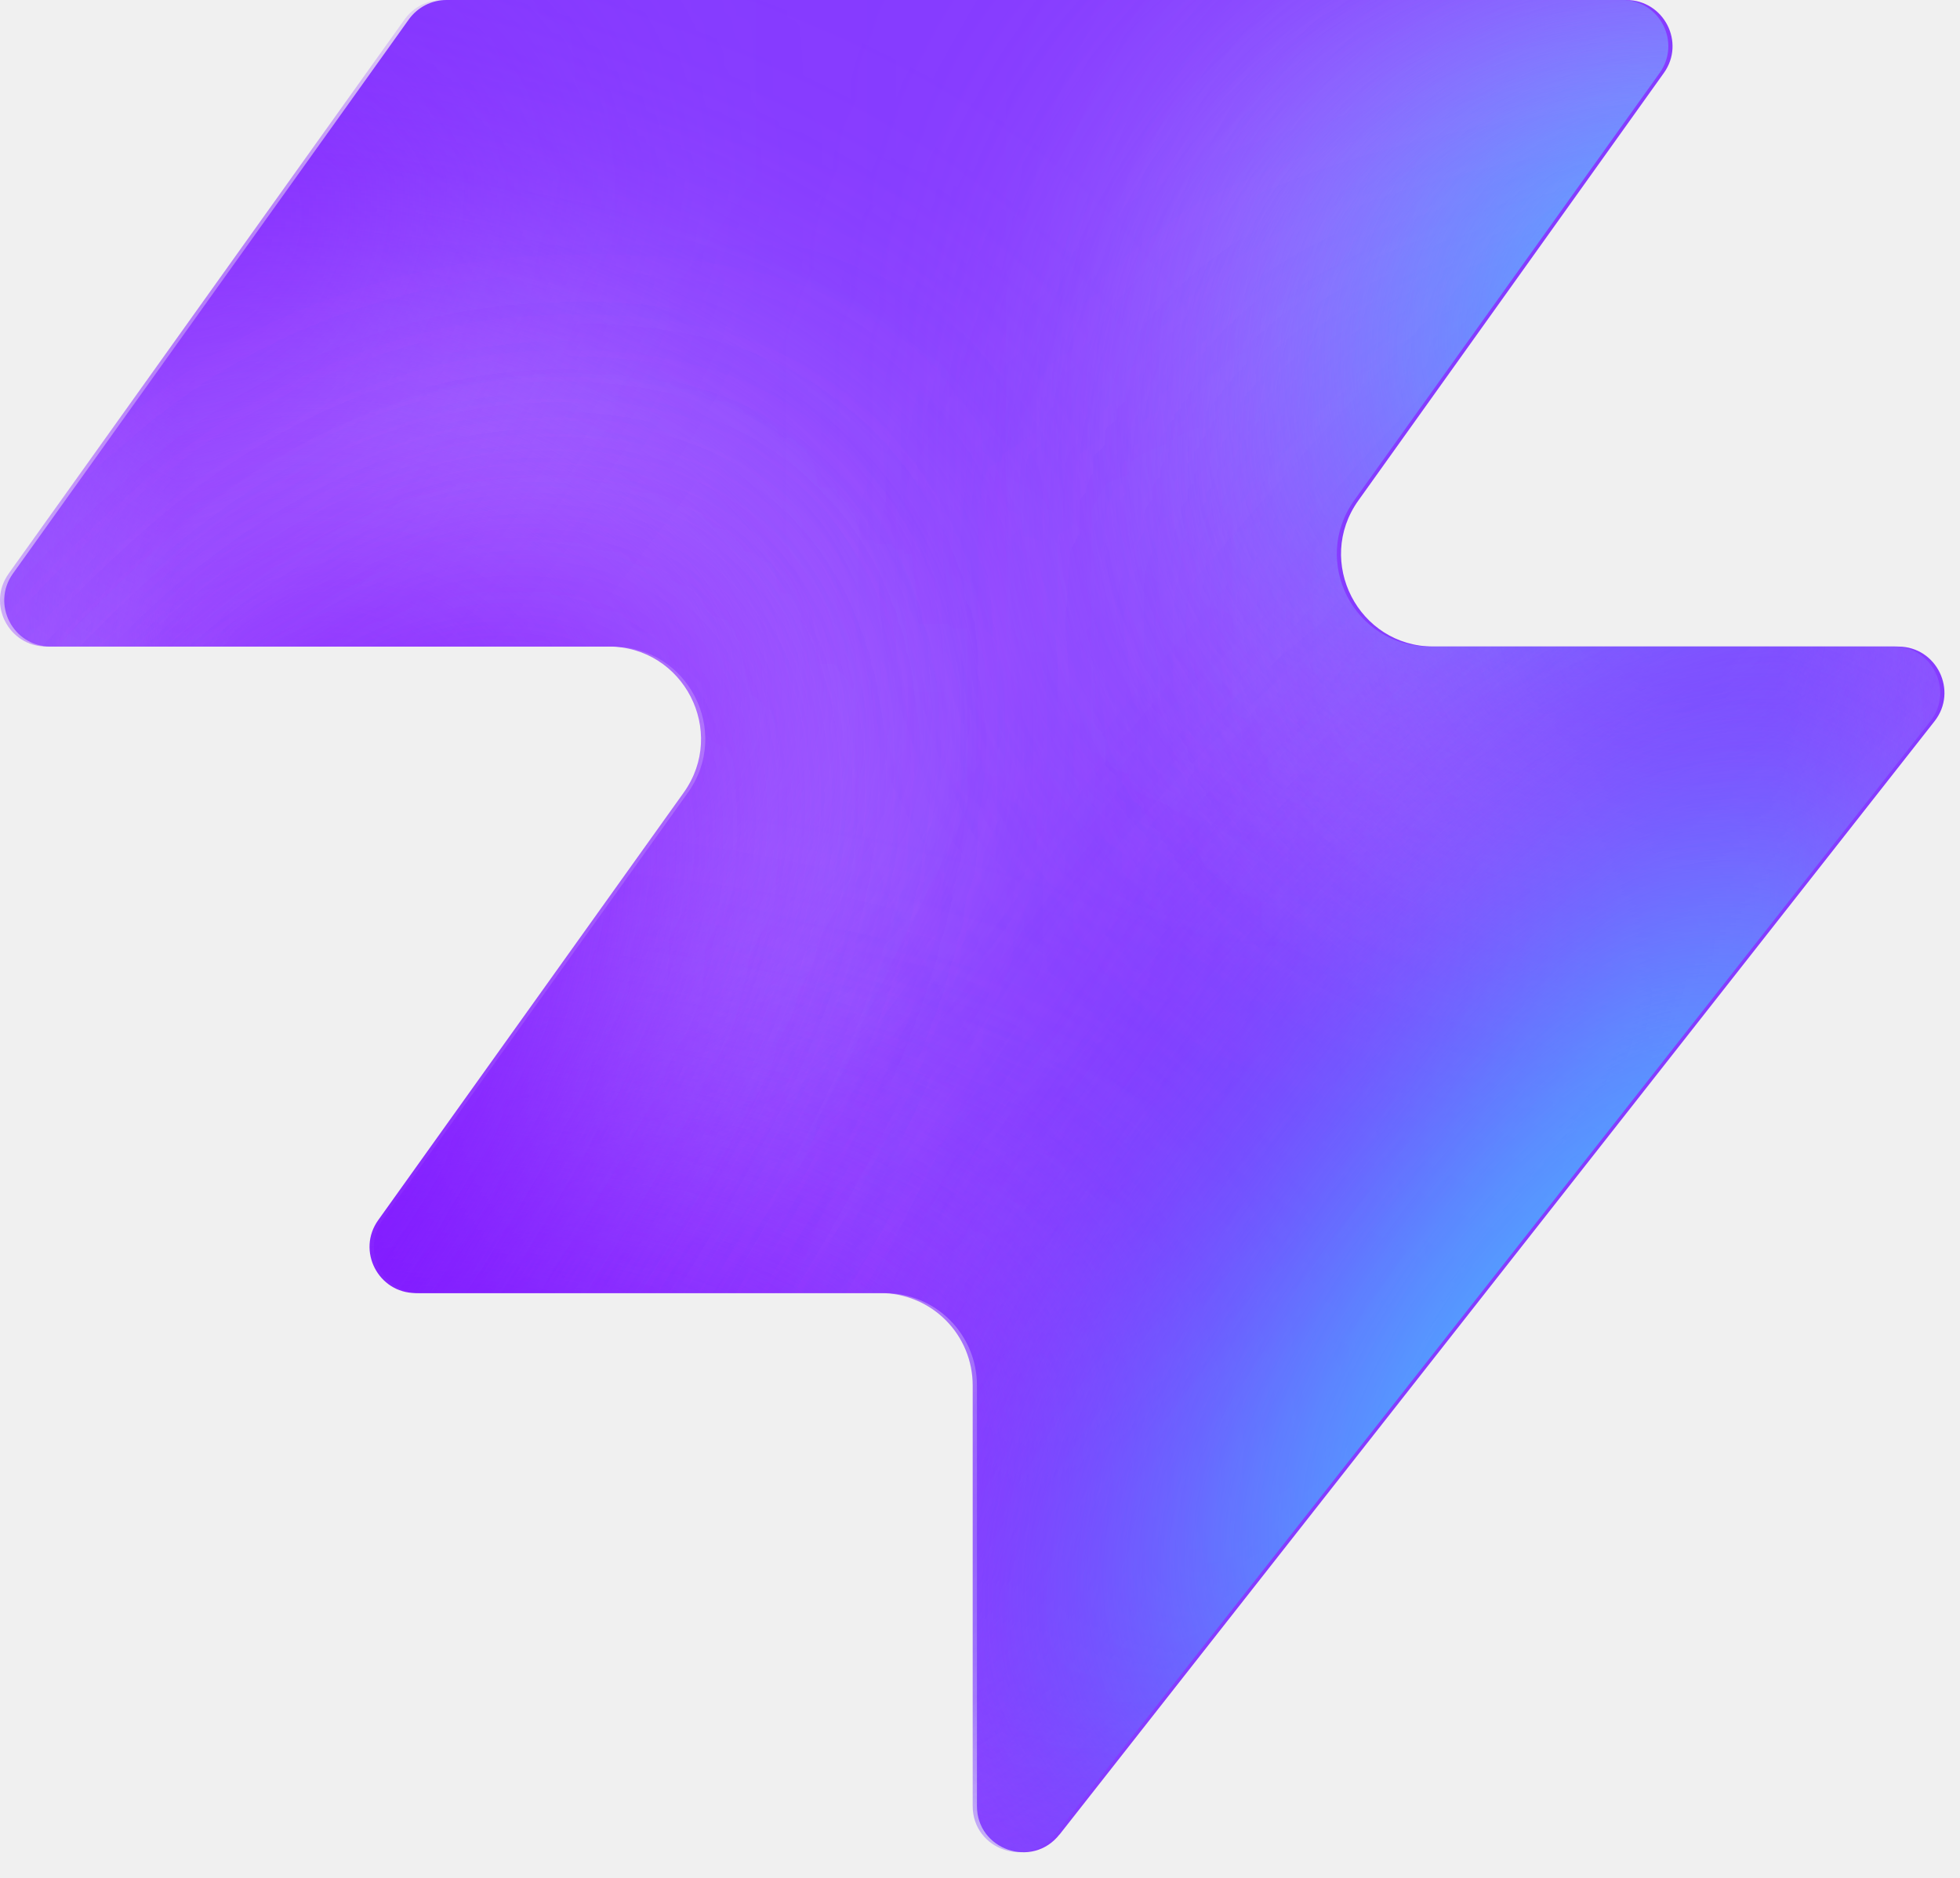
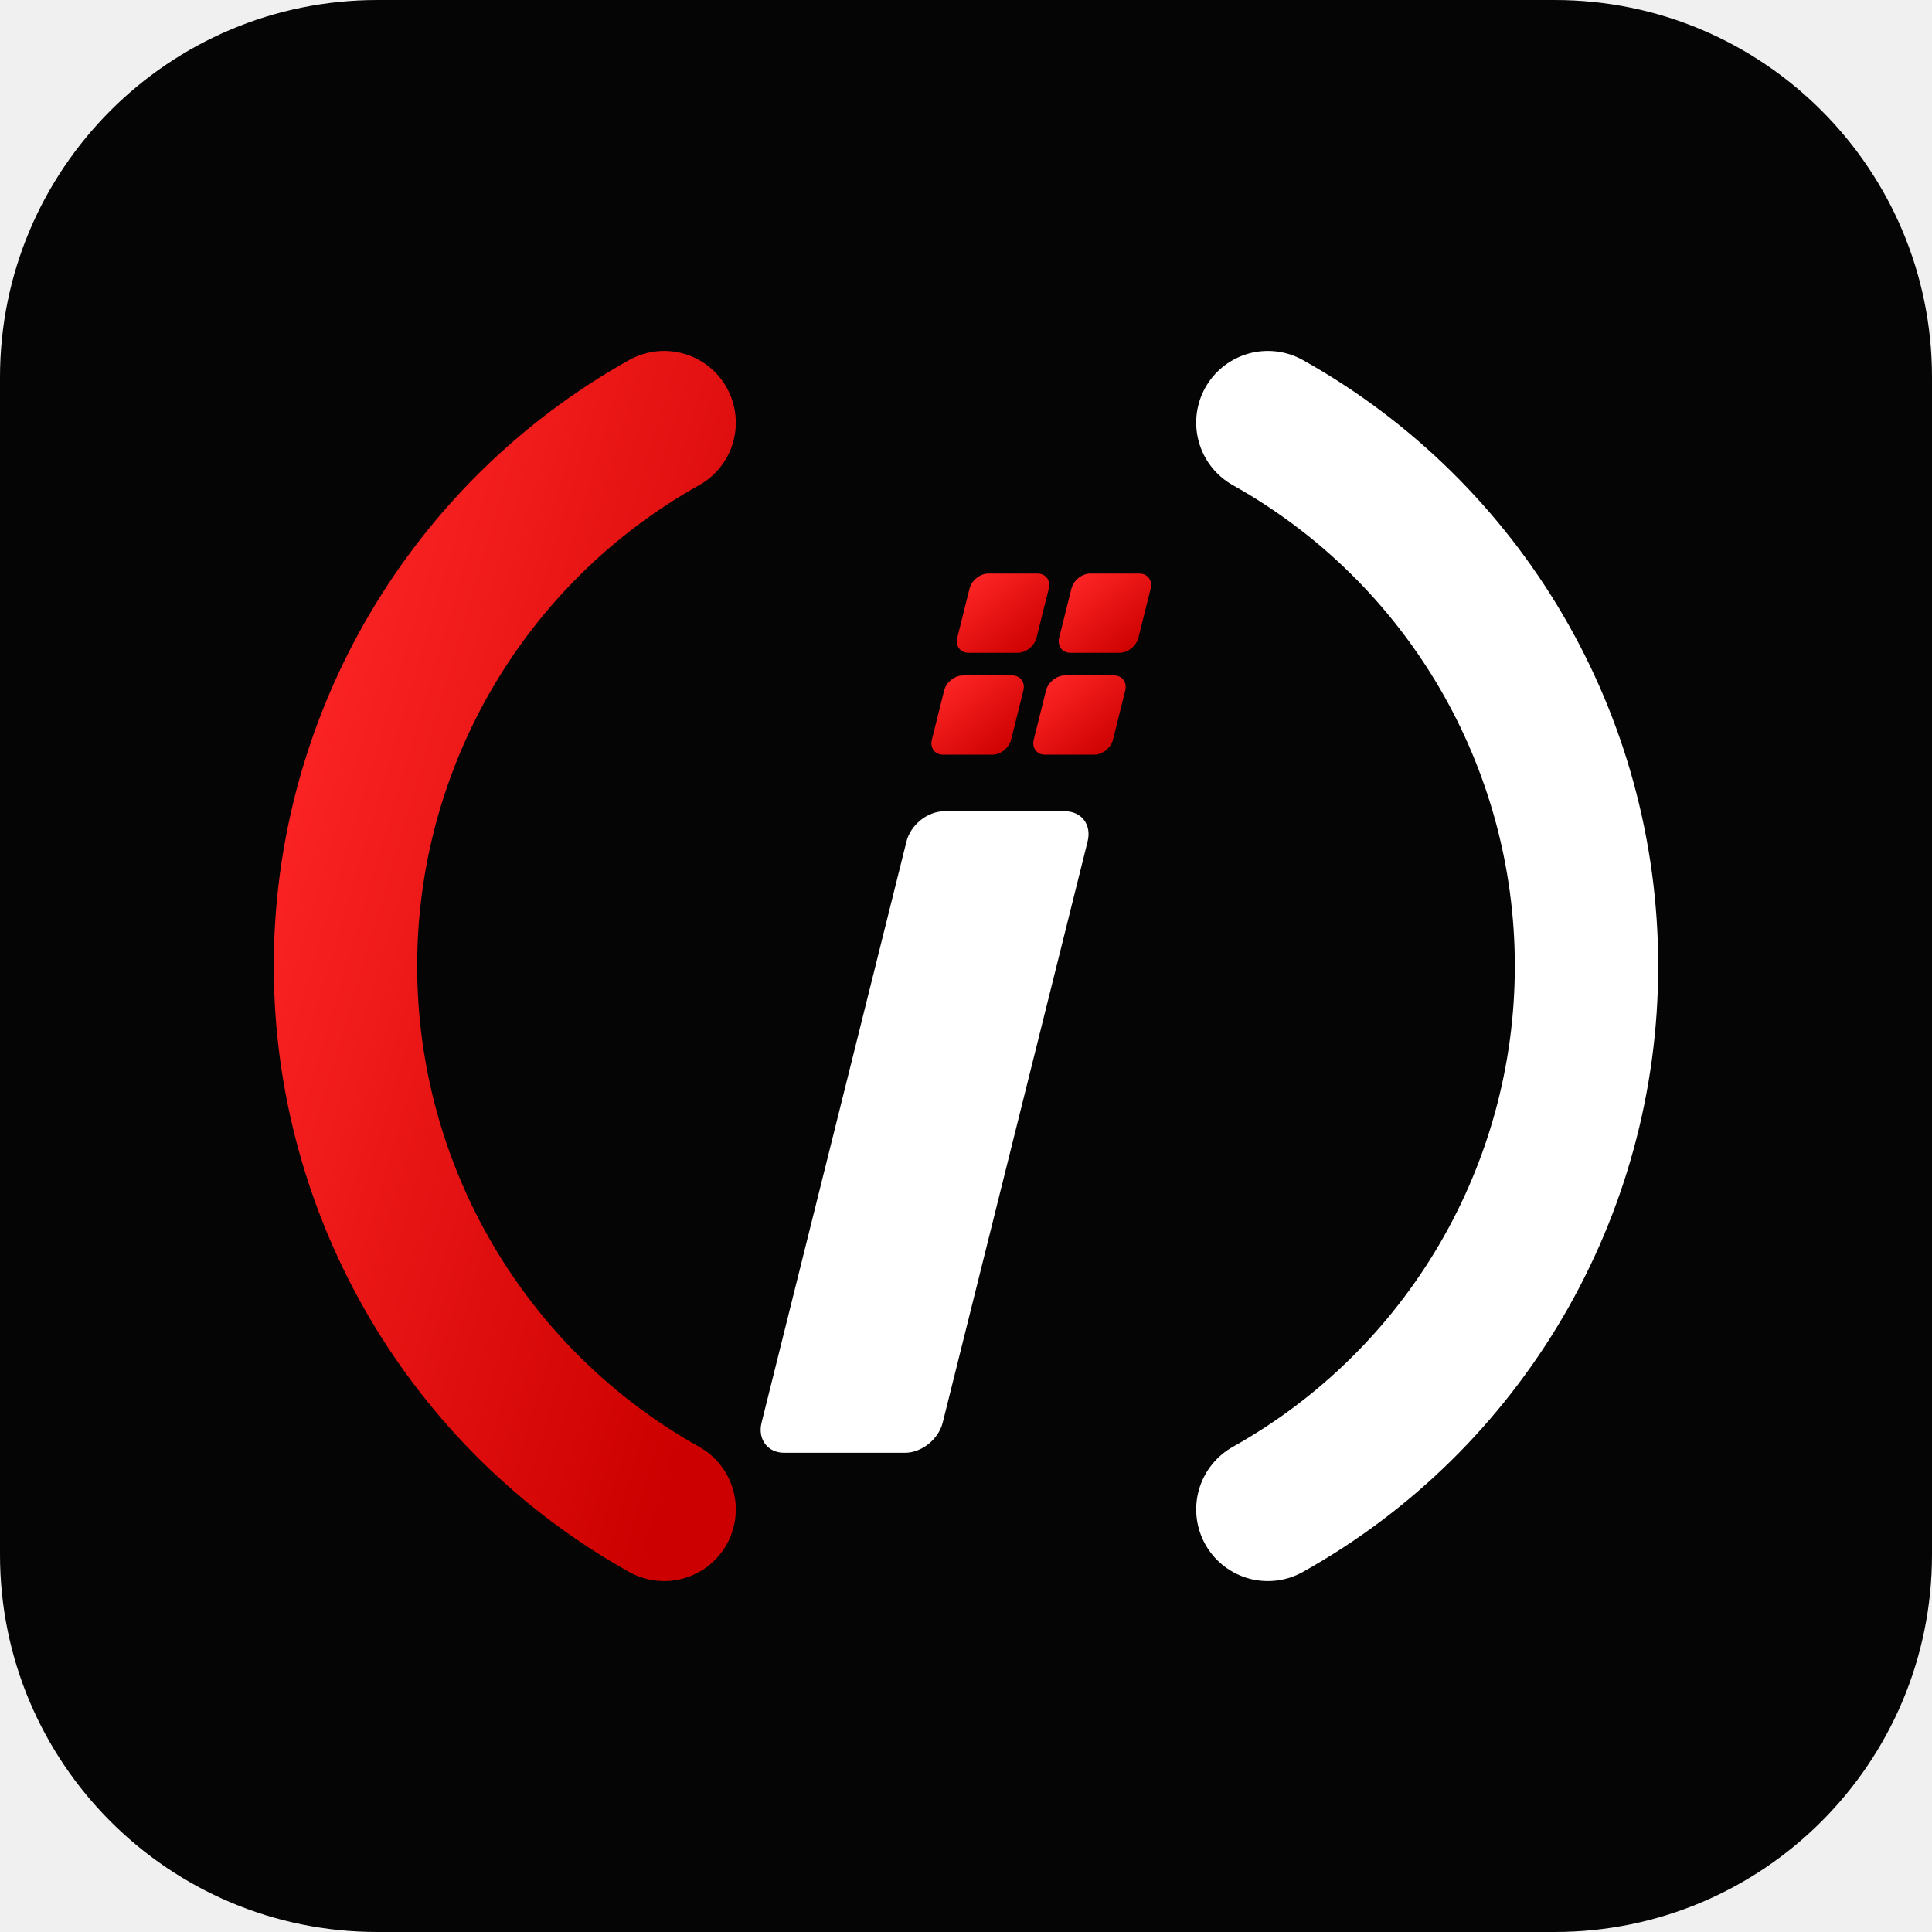
- <svg xmlns="http://www.w3.org/2000/svg" width="48" height="46" fill="none" viewBox="0 0 48 46">
-   <path fill="#863bff" d="M25.946 44.938c-.664.845-2.021.375-2.021-.698V33.937a2.26 2.26 0 0 0-2.262-2.262H10.287c-.92 0-1.456-1.04-.92-1.788l7.48-10.471c1.07-1.497 0-3.578-1.842-3.578H1.237c-.92 0-1.456-1.04-.92-1.788L10.013.474c.214-.297.556-.474.92-.474h28.894c.92 0 1.456 1.04.92 1.788l-7.48 10.471c-1.07 1.498 0 3.579 1.842 3.579h11.377c.943 0 1.473 1.088.89 1.83L25.947 44.94z" style="fill:#863bff;fill:color(display-p3 .525 .23 1);fill-opacity:1" />
-   <mask id="a" width="48" height="46" x="0" y="0" maskUnits="userSpaceOnUse" style="mask-type:alpha">
-     <path fill="#000" d="M25.842 44.938c-.664.844-2.021.375-2.021-.698V33.937a2.26 2.26 0 0 0-2.262-2.262H10.183c-.92 0-1.456-1.04-.92-1.788l7.48-10.471c1.07-1.498 0-3.579-1.842-3.579H1.133c-.92 0-1.456-1.04-.92-1.787L9.91.473c.214-.297.556-.474.92-.474h28.894c.92 0 1.456 1.04.92 1.788l-7.48 10.471c-1.07 1.498 0 3.578 1.842 3.578h11.377c.943 0 1.473 1.088.89 1.832L25.843 44.94z" style="fill:#000;fill-opacity:1" />
-   </mask>
-   <g mask="url(#a)">
-     <g filter="url(#b)">
-       <ellipse cx="5.508" cy="14.704" fill="#ede6ff" rx="5.508" ry="14.704" style="fill:#ede6ff;fill:color(display-p3 .927 .903 1);fill-opacity:1" transform="matrix(.00324 1 1 -.00324 -4.47 31.516)" />
-     </g>
-     <g filter="url(#c)">
-       <ellipse cx="10.399" cy="29.851" fill="#ede6ff" rx="10.399" ry="29.851" style="fill:#ede6ff;fill:color(display-p3 .927 .903 1);fill-opacity:1" transform="matrix(.00324 1 1 -.00324 -39.328 7.883)" />
-     </g>
-     <g filter="url(#d)">
-       <ellipse cx="5.508" cy="30.487" fill="#7e14ff" rx="5.508" ry="30.487" style="fill:#7e14ff;fill:color(display-p3 .492 .077 1);fill-opacity:1" transform="rotate(89.814 -25.913 -14.639)scale(1 -1)" />
-     </g>
-     <g filter="url(#e)">
-       <ellipse cx="5.508" cy="30.599" fill="#7e14ff" rx="5.508" ry="30.599" style="fill:#7e14ff;fill:color(display-p3 .492 .077 1);fill-opacity:1" transform="rotate(89.814 -32.644 -3.334)scale(1 -1)" />
-     </g>
-     <g filter="url(#f)">
-       <ellipse cx="5.508" cy="30.599" fill="#7e14ff" rx="5.508" ry="30.599" style="fill:#7e14ff;fill:color(display-p3 .492 .077 1);fill-opacity:1" transform="matrix(.00324 1 1 -.00324 -34.34 30.47)" />
-     </g>
-     <g filter="url(#g)">
-       <ellipse cx="14.072" cy="22.078" fill="#ede6ff" rx="14.072" ry="22.078" style="fill:#ede6ff;fill:color(display-p3 .927 .903 1);fill-opacity:1" transform="rotate(93.35 24.506 48.493)scale(-1 1)" />
-     </g>
-     <g filter="url(#h)">
-       <ellipse cx="3.47" cy="21.501" fill="#7e14ff" rx="3.47" ry="21.501" style="fill:#7e14ff;fill:color(display-p3 .492 .077 1);fill-opacity:1" transform="rotate(89.009 28.708 47.59)scale(-1 1)" />
-     </g>
-     <g filter="url(#i)">
-       <ellipse cx="3.47" cy="21.501" fill="#7e14ff" rx="3.47" ry="21.501" style="fill:#7e14ff;fill:color(display-p3 .492 .077 1);fill-opacity:1" transform="rotate(89.009 28.708 47.59)scale(-1 1)" />
-     </g>
-     <g filter="url(#j)">
-       <ellipse cx=".387" cy="8.972" fill="#7e14ff" rx="4.407" ry="29.108" style="fill:#7e14ff;fill:color(display-p3 .492 .077 1);fill-opacity:1" transform="rotate(39.51 .387 8.972)" />
-     </g>
-     <g filter="url(#k)">
-       <ellipse cx="47.523" cy="-6.092" fill="#7e14ff" rx="4.407" ry="29.108" style="fill:#7e14ff;fill:color(display-p3 .492 .077 1);fill-opacity:1" transform="rotate(37.892 47.523 -6.092)" />
-     </g>
-     <g filter="url(#l)">
-       <ellipse cx="41.412" cy="6.333" fill="#47bfff" rx="5.971" ry="9.665" style="fill:#47bfff;fill:color(display-p3 .28 .748 1);fill-opacity:1" transform="rotate(37.892 41.412 6.333)" />
-     </g>
-     <g filter="url(#m)">
-       <ellipse cx="-1.879" cy="38.332" fill="#7e14ff" rx="4.407" ry="29.108" style="fill:#7e14ff;fill:color(display-p3 .492 .077 1);fill-opacity:1" transform="rotate(37.892 -1.88 38.332)" />
-     </g>
-     <g filter="url(#n)">
-       <ellipse cx="-1.879" cy="38.332" fill="#7e14ff" rx="4.407" ry="29.108" style="fill:#7e14ff;fill:color(display-p3 .492 .077 1);fill-opacity:1" transform="rotate(37.892 -1.88 38.332)" />
-     </g>
-     <g filter="url(#o)">
-       <ellipse cx="35.651" cy="29.907" fill="#7e14ff" rx="4.407" ry="29.108" style="fill:#7e14ff;fill:color(display-p3 .492 .077 1);fill-opacity:1" transform="rotate(37.892 35.651 29.907)" />
-     </g>
-     <g filter="url(#p)">
-       <ellipse cx="38.418" cy="32.4" fill="#47bfff" rx="5.971" ry="15.297" style="fill:#47bfff;fill:color(display-p3 .28 .748 1);fill-opacity:1" transform="rotate(37.892 38.418 32.4)" />
-     </g>
+ <svg xmlns="http://www.w3.org/2000/svg" viewBox="0 0 512 512" width="100%" height="100%">
+   <defs>
+     <linearGradient id="redGradient" x1="0%" y1="0%" x2="100%" y2="100%">
+       <stop offset="0%" stop-color="#ff2626" />
+       <stop offset="100%" stop-color="#cc0000" />
+     </linearGradient>
+   </defs>
+   <rect width="512" height="512" rx="100" fill="#050505" />
+   <path d="M 176 112 A 165 165 0 0 0 176 400" fill="none" stroke="url(#redGradient)" stroke-width="38" stroke-linecap="round" />
+   <path d="M 336 112 A 165 165 0 0 1 336 400" fill="none" stroke="#ffffff" stroke-width="38" stroke-linecap="round" />
+   <g transform="translate(256, 256) skewX(-14) translate(-256, -256)">
+     <rect x="232" y="215" width="48" height="170" rx="8" fill="#ffffff" />
+     <rect x="232" y="152" width="21" height="21" rx="4" fill="url(#redGradient)" />
+     <rect x="259" y="152" width="21" height="21" rx="4" fill="url(#redGradient)" />
+     <rect x="232" y="179" width="21" height="21" rx="4" fill="url(#redGradient)" />
+     <rect x="259" y="179" width="21" height="21" rx="4" fill="url(#redGradient)" />
  </g>
-   <defs>
-     <filter id="b" width="60.045" height="41.654" x="-19.77" y="16.149" color-interpolation-filters="sRGB" filterUnits="userSpaceOnUse">
-       <feFlood flood-opacity="0" result="BackgroundImageFix" />
-       <feBlend in="SourceGraphic" in2="BackgroundImageFix" result="shape" />
-       <feGaussianBlur result="effect1_foregroundBlur_2002_17158" stdDeviation="7.659" />
-     </filter>
-     <filter id="c" width="90.34" height="51.437" x="-54.613" y="-7.533" color-interpolation-filters="sRGB" filterUnits="userSpaceOnUse">
-       <feFlood flood-opacity="0" result="BackgroundImageFix" />
-       <feBlend in="SourceGraphic" in2="BackgroundImageFix" result="shape" />
-       <feGaussianBlur result="effect1_foregroundBlur_2002_17158" stdDeviation="7.659" />
-     </filter>
-     <filter id="d" width="79.355" height="29.4" x="-49.64" y="2.03" color-interpolation-filters="sRGB" filterUnits="userSpaceOnUse">
-       <feFlood flood-opacity="0" result="BackgroundImageFix" />
-       <feBlend in="SourceGraphic" in2="BackgroundImageFix" result="shape" />
-       <feGaussianBlur result="effect1_foregroundBlur_2002_17158" stdDeviation="4.596" />
-     </filter>
-     <filter id="e" width="79.579" height="29.4" x="-45.045" y="20.029" color-interpolation-filters="sRGB" filterUnits="userSpaceOnUse">
-       <feFlood flood-opacity="0" result="BackgroundImageFix" />
-       <feBlend in="SourceGraphic" in2="BackgroundImageFix" result="shape" />
-       <feGaussianBlur result="effect1_foregroundBlur_2002_17158" stdDeviation="4.596" />
-     </filter>
-     <filter id="f" width="79.579" height="29.4" x="-43.513" y="21.178" color-interpolation-filters="sRGB" filterUnits="userSpaceOnUse">
-       <feFlood flood-opacity="0" result="BackgroundImageFix" />
-       <feBlend in="SourceGraphic" in2="BackgroundImageFix" result="shape" />
-       <feGaussianBlur result="effect1_foregroundBlur_2002_17158" stdDeviation="4.596" />
-     </filter>
-     <filter id="g" width="74.749" height="58.852" x="15.756" y="-17.901" color-interpolation-filters="sRGB" filterUnits="userSpaceOnUse">
-       <feFlood flood-opacity="0" result="BackgroundImageFix" />
-       <feBlend in="SourceGraphic" in2="BackgroundImageFix" result="shape" />
-       <feGaussianBlur result="effect1_foregroundBlur_2002_17158" stdDeviation="7.659" />
-     </filter>
-     <filter id="h" width="61.377" height="25.362" x="23.548" y="2.284" color-interpolation-filters="sRGB" filterUnits="userSpaceOnUse">
-       <feFlood flood-opacity="0" result="BackgroundImageFix" />
-       <feBlend in="SourceGraphic" in2="BackgroundImageFix" result="shape" />
-       <feGaussianBlur result="effect1_foregroundBlur_2002_17158" stdDeviation="4.596" />
-     </filter>
-     <filter id="i" width="61.377" height="25.362" x="23.548" y="2.284" color-interpolation-filters="sRGB" filterUnits="userSpaceOnUse">
-       <feFlood flood-opacity="0" result="BackgroundImageFix" />
-       <feBlend in="SourceGraphic" in2="BackgroundImageFix" result="shape" />
-       <feGaussianBlur result="effect1_foregroundBlur_2002_17158" stdDeviation="4.596" />
-     </filter>
-     <filter id="j" width="56.045" height="63.649" x="-27.636" y="-22.853" color-interpolation-filters="sRGB" filterUnits="userSpaceOnUse">
-       <feFlood flood-opacity="0" result="BackgroundImageFix" />
-       <feBlend in="SourceGraphic" in2="BackgroundImageFix" result="shape" />
-       <feGaussianBlur result="effect1_foregroundBlur_2002_17158" stdDeviation="4.596" />
-     </filter>
-     <filter id="k" width="54.814" height="64.646" x="20.116" y="-38.415" color-interpolation-filters="sRGB" filterUnits="userSpaceOnUse">
-       <feFlood flood-opacity="0" result="BackgroundImageFix" />
-       <feBlend in="SourceGraphic" in2="BackgroundImageFix" result="shape" />
-       <feGaussianBlur result="effect1_foregroundBlur_2002_17158" stdDeviation="4.596" />
-     </filter>
-     <filter id="l" width="33.541" height="35.313" x="24.641" y="-11.323" color-interpolation-filters="sRGB" filterUnits="userSpaceOnUse">
-       <feFlood flood-opacity="0" result="BackgroundImageFix" />
-       <feBlend in="SourceGraphic" in2="BackgroundImageFix" result="shape" />
-       <feGaussianBlur result="effect1_foregroundBlur_2002_17158" stdDeviation="4.596" />
-     </filter>
-     <filter id="m" width="54.814" height="64.646" x="-29.286" y="6.009" color-interpolation-filters="sRGB" filterUnits="userSpaceOnUse">
-       <feFlood flood-opacity="0" result="BackgroundImageFix" />
-       <feBlend in="SourceGraphic" in2="BackgroundImageFix" result="shape" />
-       <feGaussianBlur result="effect1_foregroundBlur_2002_17158" stdDeviation="4.596" />
-     </filter>
-     <filter id="n" width="54.814" height="64.646" x="-29.286" y="6.009" color-interpolation-filters="sRGB" filterUnits="userSpaceOnUse">
-       <feFlood flood-opacity="0" result="BackgroundImageFix" />
-       <feBlend in="SourceGraphic" in2="BackgroundImageFix" result="shape" />
-       <feGaussianBlur result="effect1_foregroundBlur_2002_17158" stdDeviation="4.596" />
-     </filter>
-     <filter id="o" width="54.814" height="64.646" x="8.244" y="-2.416" color-interpolation-filters="sRGB" filterUnits="userSpaceOnUse">
-       <feFlood flood-opacity="0" result="BackgroundImageFix" />
-       <feBlend in="SourceGraphic" in2="BackgroundImageFix" result="shape" />
-       <feGaussianBlur result="effect1_foregroundBlur_2002_17158" stdDeviation="4.596" />
-     </filter>
-     <filter id="p" width="39.409" height="43.623" x="18.713" y="10.588" color-interpolation-filters="sRGB" filterUnits="userSpaceOnUse">
-       <feFlood flood-opacity="0" result="BackgroundImageFix" />
-       <feBlend in="SourceGraphic" in2="BackgroundImageFix" result="shape" />
-       <feGaussianBlur result="effect1_foregroundBlur_2002_17158" stdDeviation="4.596" />
-     </filter>
-   </defs>
</svg>
